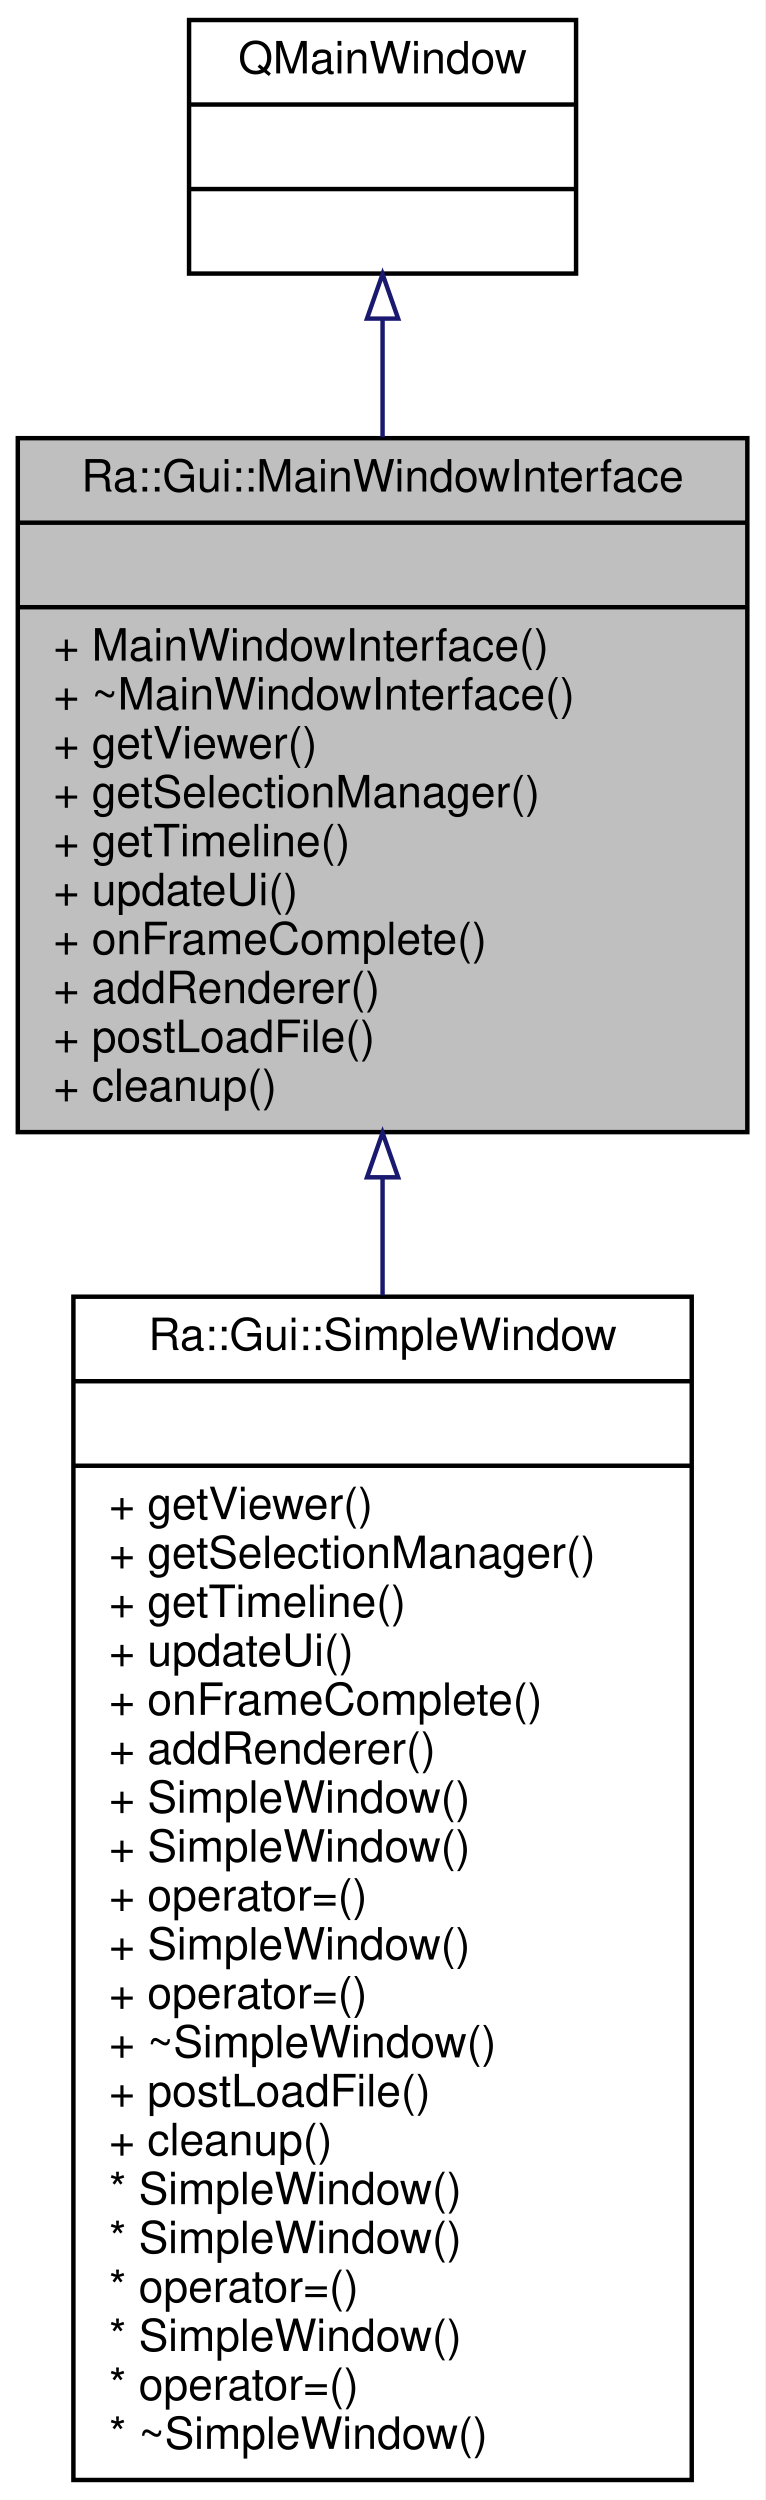
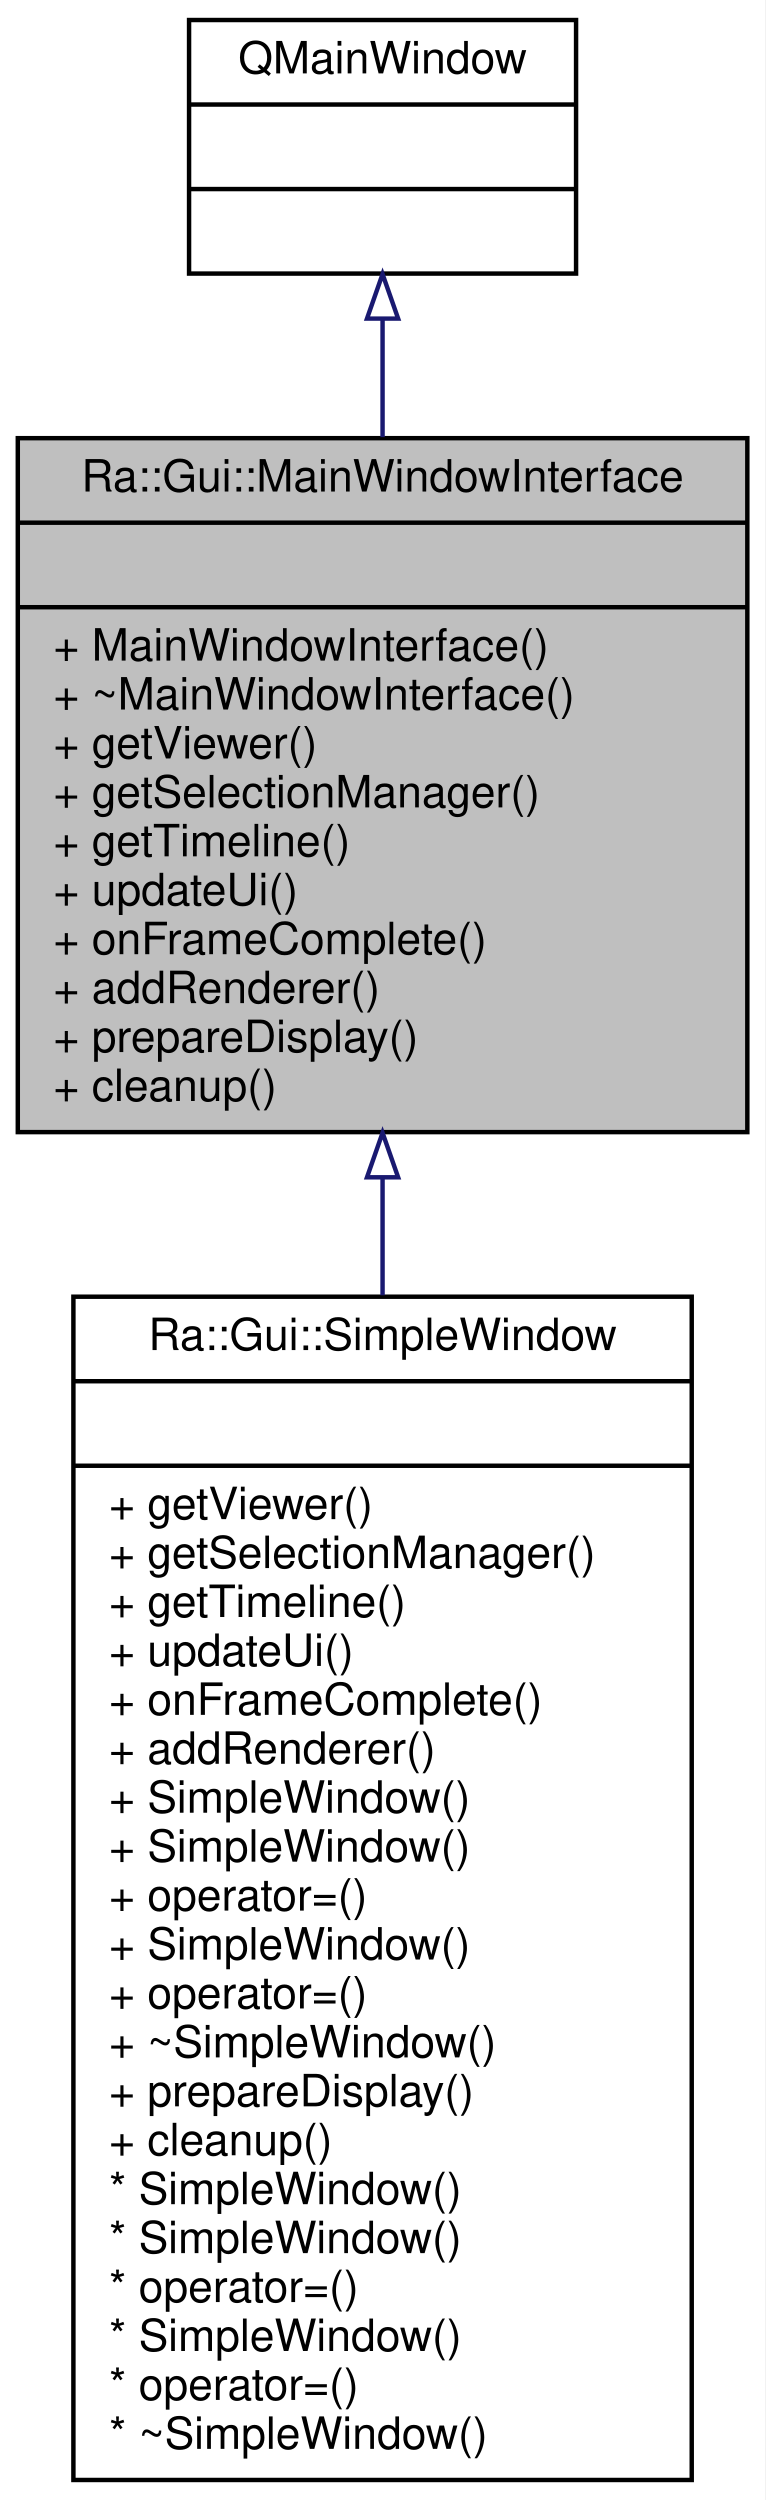
<svg xmlns="http://www.w3.org/2000/svg" xmlns:xlink="http://www.w3.org/1999/xlink" width="172pt" height="562pt" viewBox="0.00 0.00 172.00 562.00">
  <g id="graph0" class="graph" transform="scale(1 1) rotate(0) translate(4 558)">
    <polygon fill="white" stroke="transparent" points="-4,4 -4,-558 168,-558 168,4 -4,4" />
    <g id="node1" class="node">
      <g id="a_node1">
        <a xlink:title=" ">
          <polygon fill="#bfbfbf" stroke="black" points="0,-303.5 0,-459.5 164,-459.5 164,-303.5 0,-303.5" />
          <text text-anchor="middle" x="82" y="-447.5" font-family="Helvetica,sans-Serif" font-size="10.00">Ra::Gui::MainWindowInterface</text>
          <polyline fill="none" stroke="black" points="0,-440.5 164,-440.5 " />
          <text text-anchor="middle" x="82" y="-428.5" font-family="Helvetica,sans-Serif" font-size="10.00"> </text>
          <polyline fill="none" stroke="black" points="0,-421.5 164,-421.5 " />
          <text text-anchor="start" x="8" y="-409.5" font-family="Helvetica,sans-Serif" font-size="10.00">+ MainWindowInterface()</text>
          <text text-anchor="start" x="8" y="-398.5" font-family="Helvetica,sans-Serif" font-size="10.00">+ ~MainWindowInterface()</text>
          <text text-anchor="start" x="8" y="-387.5" font-family="Helvetica,sans-Serif" font-size="10.00">+ getViewer()</text>
          <text text-anchor="start" x="8" y="-376.5" font-family="Helvetica,sans-Serif" font-size="10.00">+ getSelectionManager()</text>
          <text text-anchor="start" x="8" y="-365.5" font-family="Helvetica,sans-Serif" font-size="10.00">+ getTimeline()</text>
          <text text-anchor="start" x="8" y="-354.5" font-family="Helvetica,sans-Serif" font-size="10.00">+ updateUi()</text>
          <text text-anchor="start" x="8" y="-343.5" font-family="Helvetica,sans-Serif" font-size="10.00">+ onFrameComplete()</text>
          <text text-anchor="start" x="8" y="-332.5" font-family="Helvetica,sans-Serif" font-size="10.00">+ addRenderer()</text>
-           <text text-anchor="start" x="8" y="-321.5" font-family="Helvetica,sans-Serif" font-size="10.00">+ postLoadFile()</text>
+           <text text-anchor="start" x="8" y="-321.5" font-family="Helvetica,sans-Serif" font-size="10.00">+ prepareDisplay()</text>
          <text text-anchor="start" x="8" y="-310.5" font-family="Helvetica,sans-Serif" font-size="10.00">+ cleanup()</text>
        </a>
      </g>
    </g>
    <g id="node3" class="node">
      <g id="a_node3">
        <a xlink:href="classRa_1_1Gui_1_1SimpleWindow.html" target="_top" xlink:title=" ">
          <polygon fill="white" stroke="black" points="12.5,-0.5 12.5,-266.5 151.5,-266.5 151.5,-0.5 12.5,-0.5" />
          <text text-anchor="middle" x="82" y="-254.5" font-family="Helvetica,sans-Serif" font-size="10.00">Ra::Gui::SimpleWindow</text>
          <polyline fill="none" stroke="black" points="12.5,-247.5 151.5,-247.5 " />
          <text text-anchor="middle" x="82" y="-235.5" font-family="Helvetica,sans-Serif" font-size="10.00"> </text>
          <polyline fill="none" stroke="black" points="12.5,-228.5 151.5,-228.5 " />
          <text text-anchor="start" x="20.5" y="-216.5" font-family="Helvetica,sans-Serif" font-size="10.00">+ getViewer()</text>
          <text text-anchor="start" x="20.5" y="-205.5" font-family="Helvetica,sans-Serif" font-size="10.00">+ getSelectionManager()</text>
          <text text-anchor="start" x="20.5" y="-194.5" font-family="Helvetica,sans-Serif" font-size="10.00">+ getTimeline()</text>
          <text text-anchor="start" x="20.5" y="-183.5" font-family="Helvetica,sans-Serif" font-size="10.00">+ updateUi()</text>
          <text text-anchor="start" x="20.5" y="-172.5" font-family="Helvetica,sans-Serif" font-size="10.00">+ onFrameComplete()</text>
          <text text-anchor="start" x="20.5" y="-161.5" font-family="Helvetica,sans-Serif" font-size="10.00">+ addRenderer()</text>
          <text text-anchor="start" x="20.5" y="-150.5" font-family="Helvetica,sans-Serif" font-size="10.00">+ SimpleWindow()</text>
          <text text-anchor="start" x="20.5" y="-139.5" font-family="Helvetica,sans-Serif" font-size="10.00">+ SimpleWindow()</text>
          <text text-anchor="start" x="20.5" y="-128.5" font-family="Helvetica,sans-Serif" font-size="10.00">+ operator=()</text>
          <text text-anchor="start" x="20.5" y="-117.5" font-family="Helvetica,sans-Serif" font-size="10.00">+ SimpleWindow()</text>
          <text text-anchor="start" x="20.5" y="-106.5" font-family="Helvetica,sans-Serif" font-size="10.00">+ operator=()</text>
          <text text-anchor="start" x="20.5" y="-95.5" font-family="Helvetica,sans-Serif" font-size="10.00">+ ~SimpleWindow()</text>
-           <text text-anchor="start" x="20.5" y="-84.5" font-family="Helvetica,sans-Serif" font-size="10.00">+ postLoadFile()</text>
+           <text text-anchor="start" x="20.5" y="-84.5" font-family="Helvetica,sans-Serif" font-size="10.00">+ prepareDisplay()</text>
          <text text-anchor="start" x="20.5" y="-73.5" font-family="Helvetica,sans-Serif" font-size="10.00">+ cleanup()</text>
          <text text-anchor="start" x="20.5" y="-62.5" font-family="Helvetica,sans-Serif" font-size="10.00">* SimpleWindow()</text>
          <text text-anchor="start" x="20.5" y="-51.5" font-family="Helvetica,sans-Serif" font-size="10.00">* SimpleWindow()</text>
          <text text-anchor="start" x="20.5" y="-40.5" font-family="Helvetica,sans-Serif" font-size="10.00">* operator=()</text>
          <text text-anchor="start" x="20.5" y="-29.5" font-family="Helvetica,sans-Serif" font-size="10.00">* SimpleWindow()</text>
          <text text-anchor="start" x="20.5" y="-18.5" font-family="Helvetica,sans-Serif" font-size="10.00">* operator=()</text>
          <text text-anchor="start" x="20.5" y="-7.5" font-family="Helvetica,sans-Serif" font-size="10.00">* ~SimpleWindow()</text>
        </a>
      </g>
    </g>
    <g id="edge2" class="edge">
      <path fill="none" stroke="midnightblue" d="M82,-293.33C82,-284.69 82,-275.8 82,-266.83" />
      <polygon fill="none" stroke="midnightblue" points="78.5,-293.34 82,-303.34 85.5,-293.34 78.5,-293.34" />
    </g>
    <g id="node2" class="node">
      <g id="a_node2">
        <a xlink:href="classQMainWindow.html" target="_top" xlink:title=" ">
          <polygon fill="white" stroke="black" points="38.5,-496.5 38.5,-553.5 125.5,-553.5 125.5,-496.5 38.5,-496.5" />
          <text text-anchor="middle" x="82" y="-541.5" font-family="Helvetica,sans-Serif" font-size="10.00">QMainWindow</text>
          <polyline fill="none" stroke="black" points="38.5,-534.5 125.5,-534.5 " />
          <text text-anchor="middle" x="82" y="-522.5" font-family="Helvetica,sans-Serif" font-size="10.00"> </text>
          <polyline fill="none" stroke="black" points="38.5,-515.5 125.5,-515.5 " />
          <text text-anchor="middle" x="82" y="-503.5" font-family="Helvetica,sans-Serif" font-size="10.00"> </text>
        </a>
      </g>
    </g>
    <g id="edge1" class="edge">
      <path fill="none" stroke="midnightblue" d="M82,-486.34C82,-478.04 82,-468.96 82,-459.74" />
      <polygon fill="none" stroke="midnightblue" points="78.5,-486.38 82,-496.38 85.5,-486.38 78.5,-486.38" />
    </g>
  </g>
</svg>
